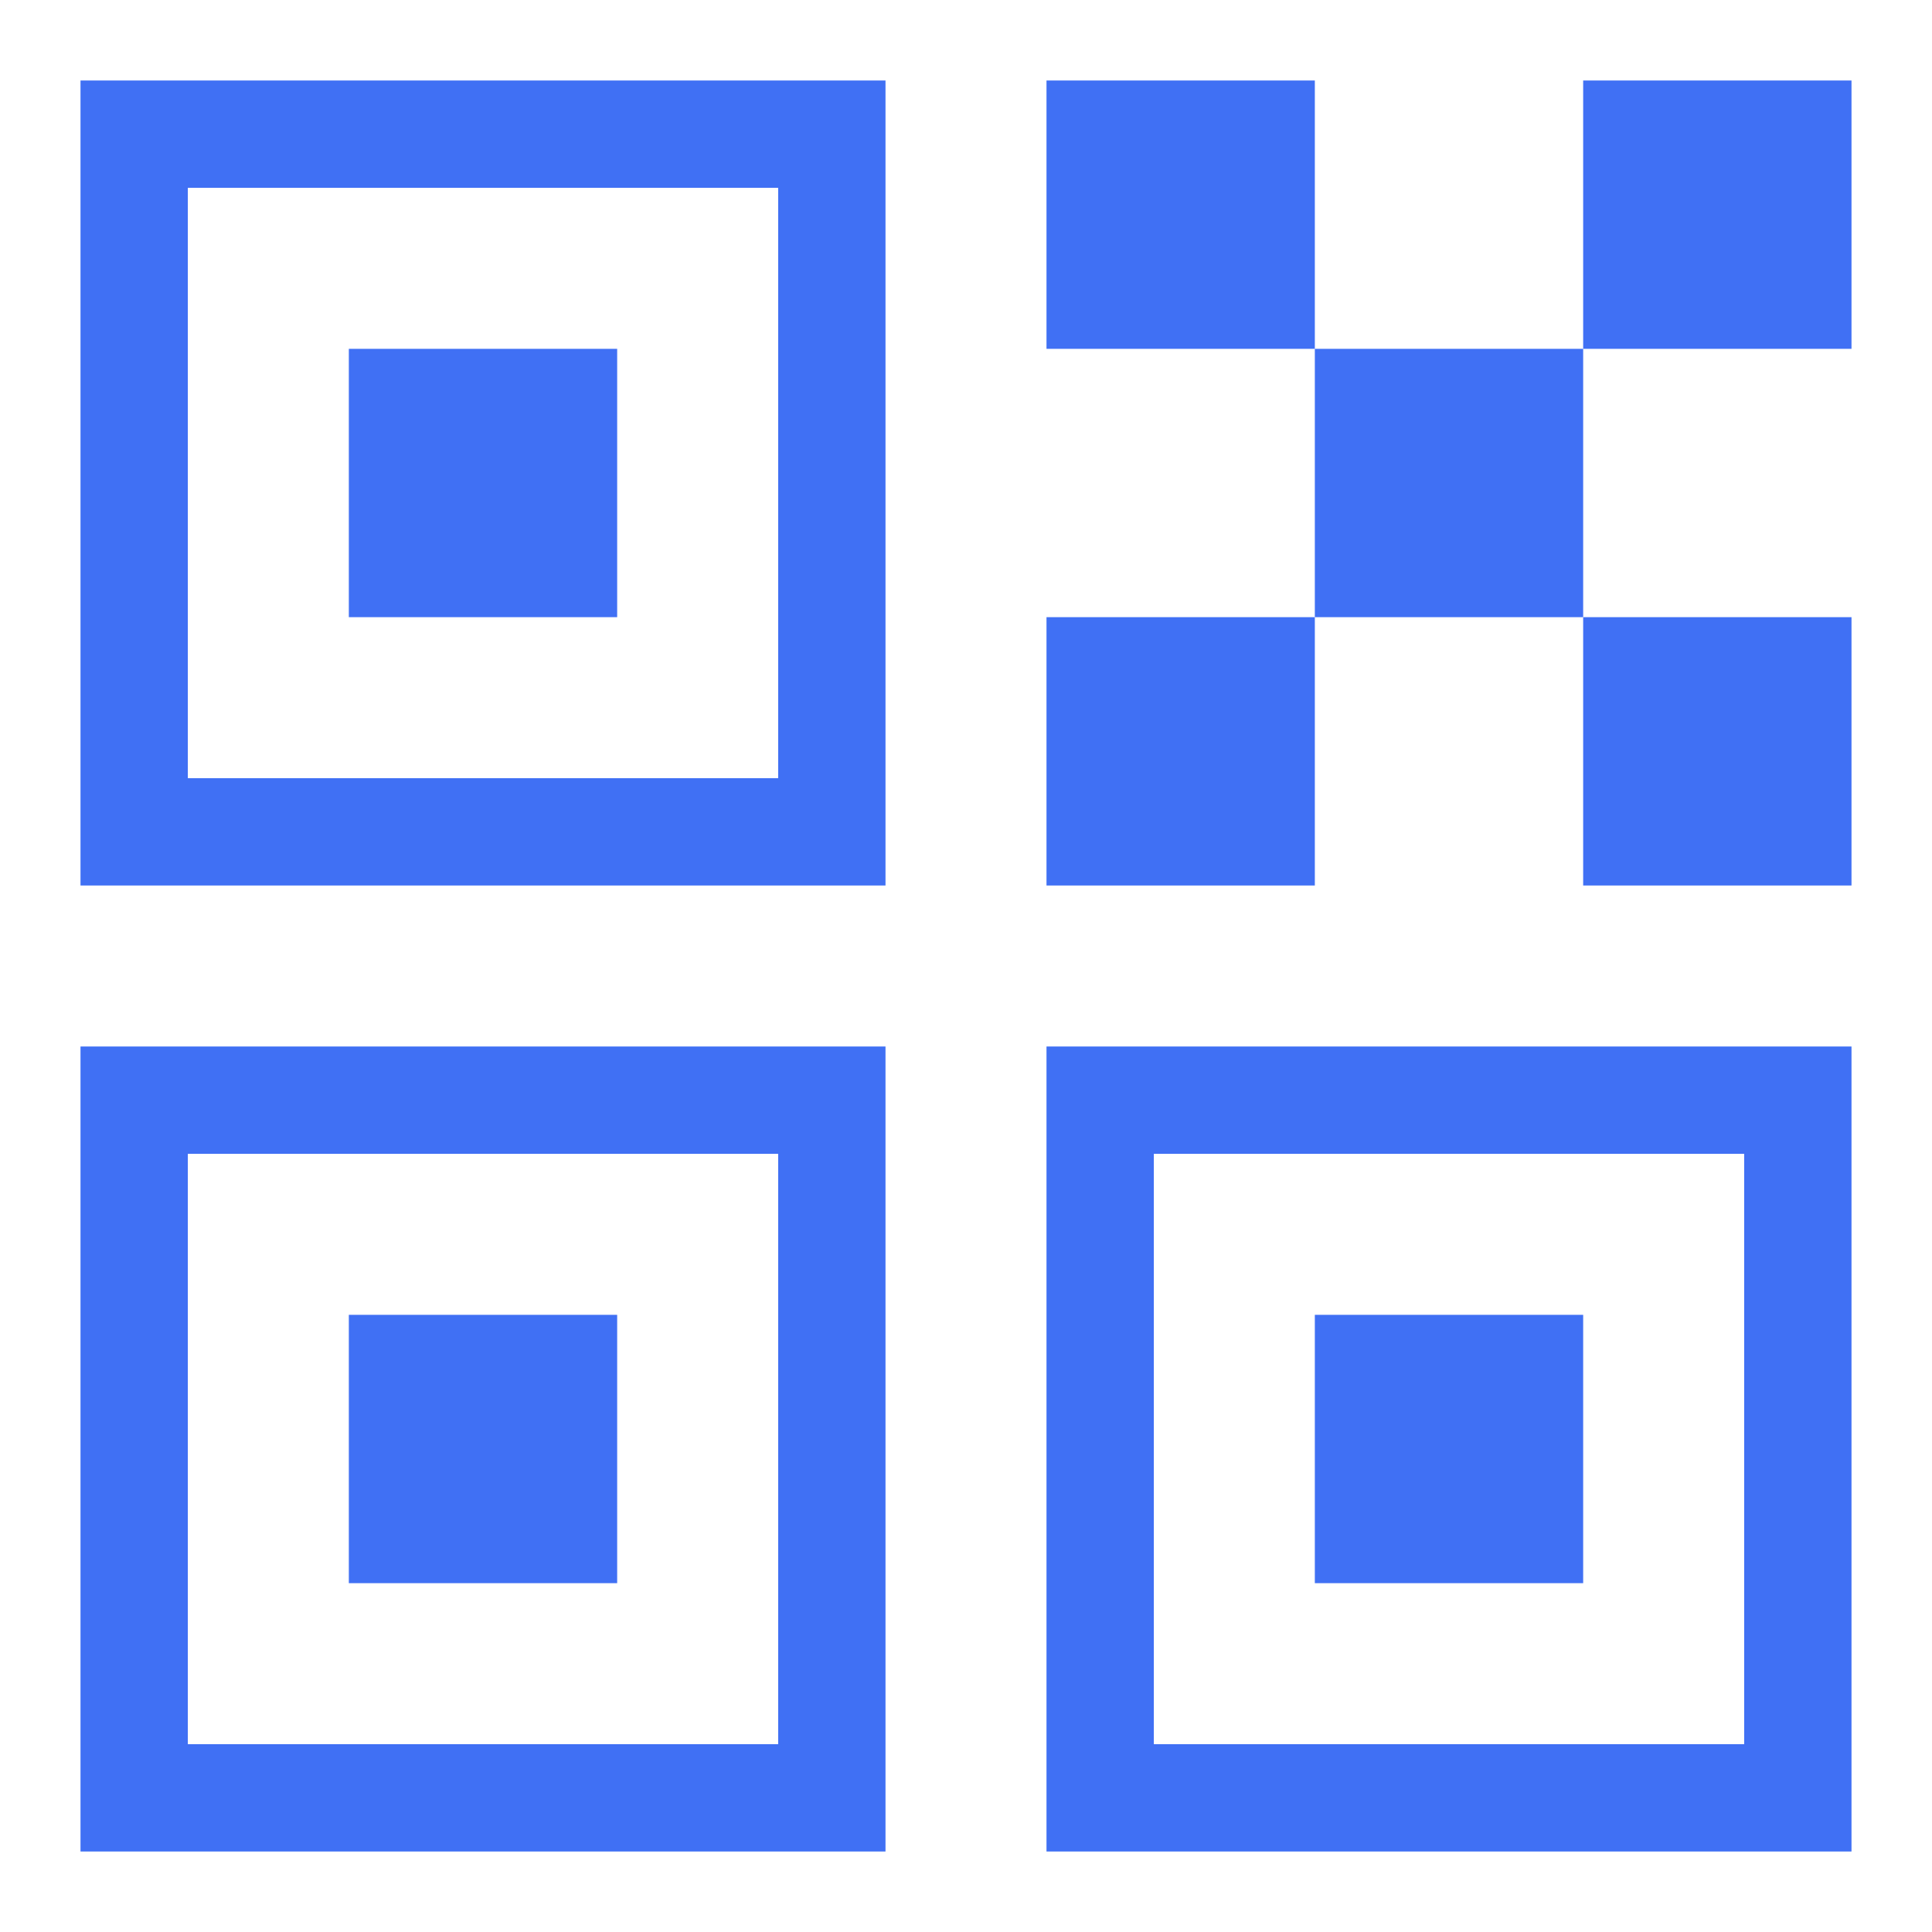
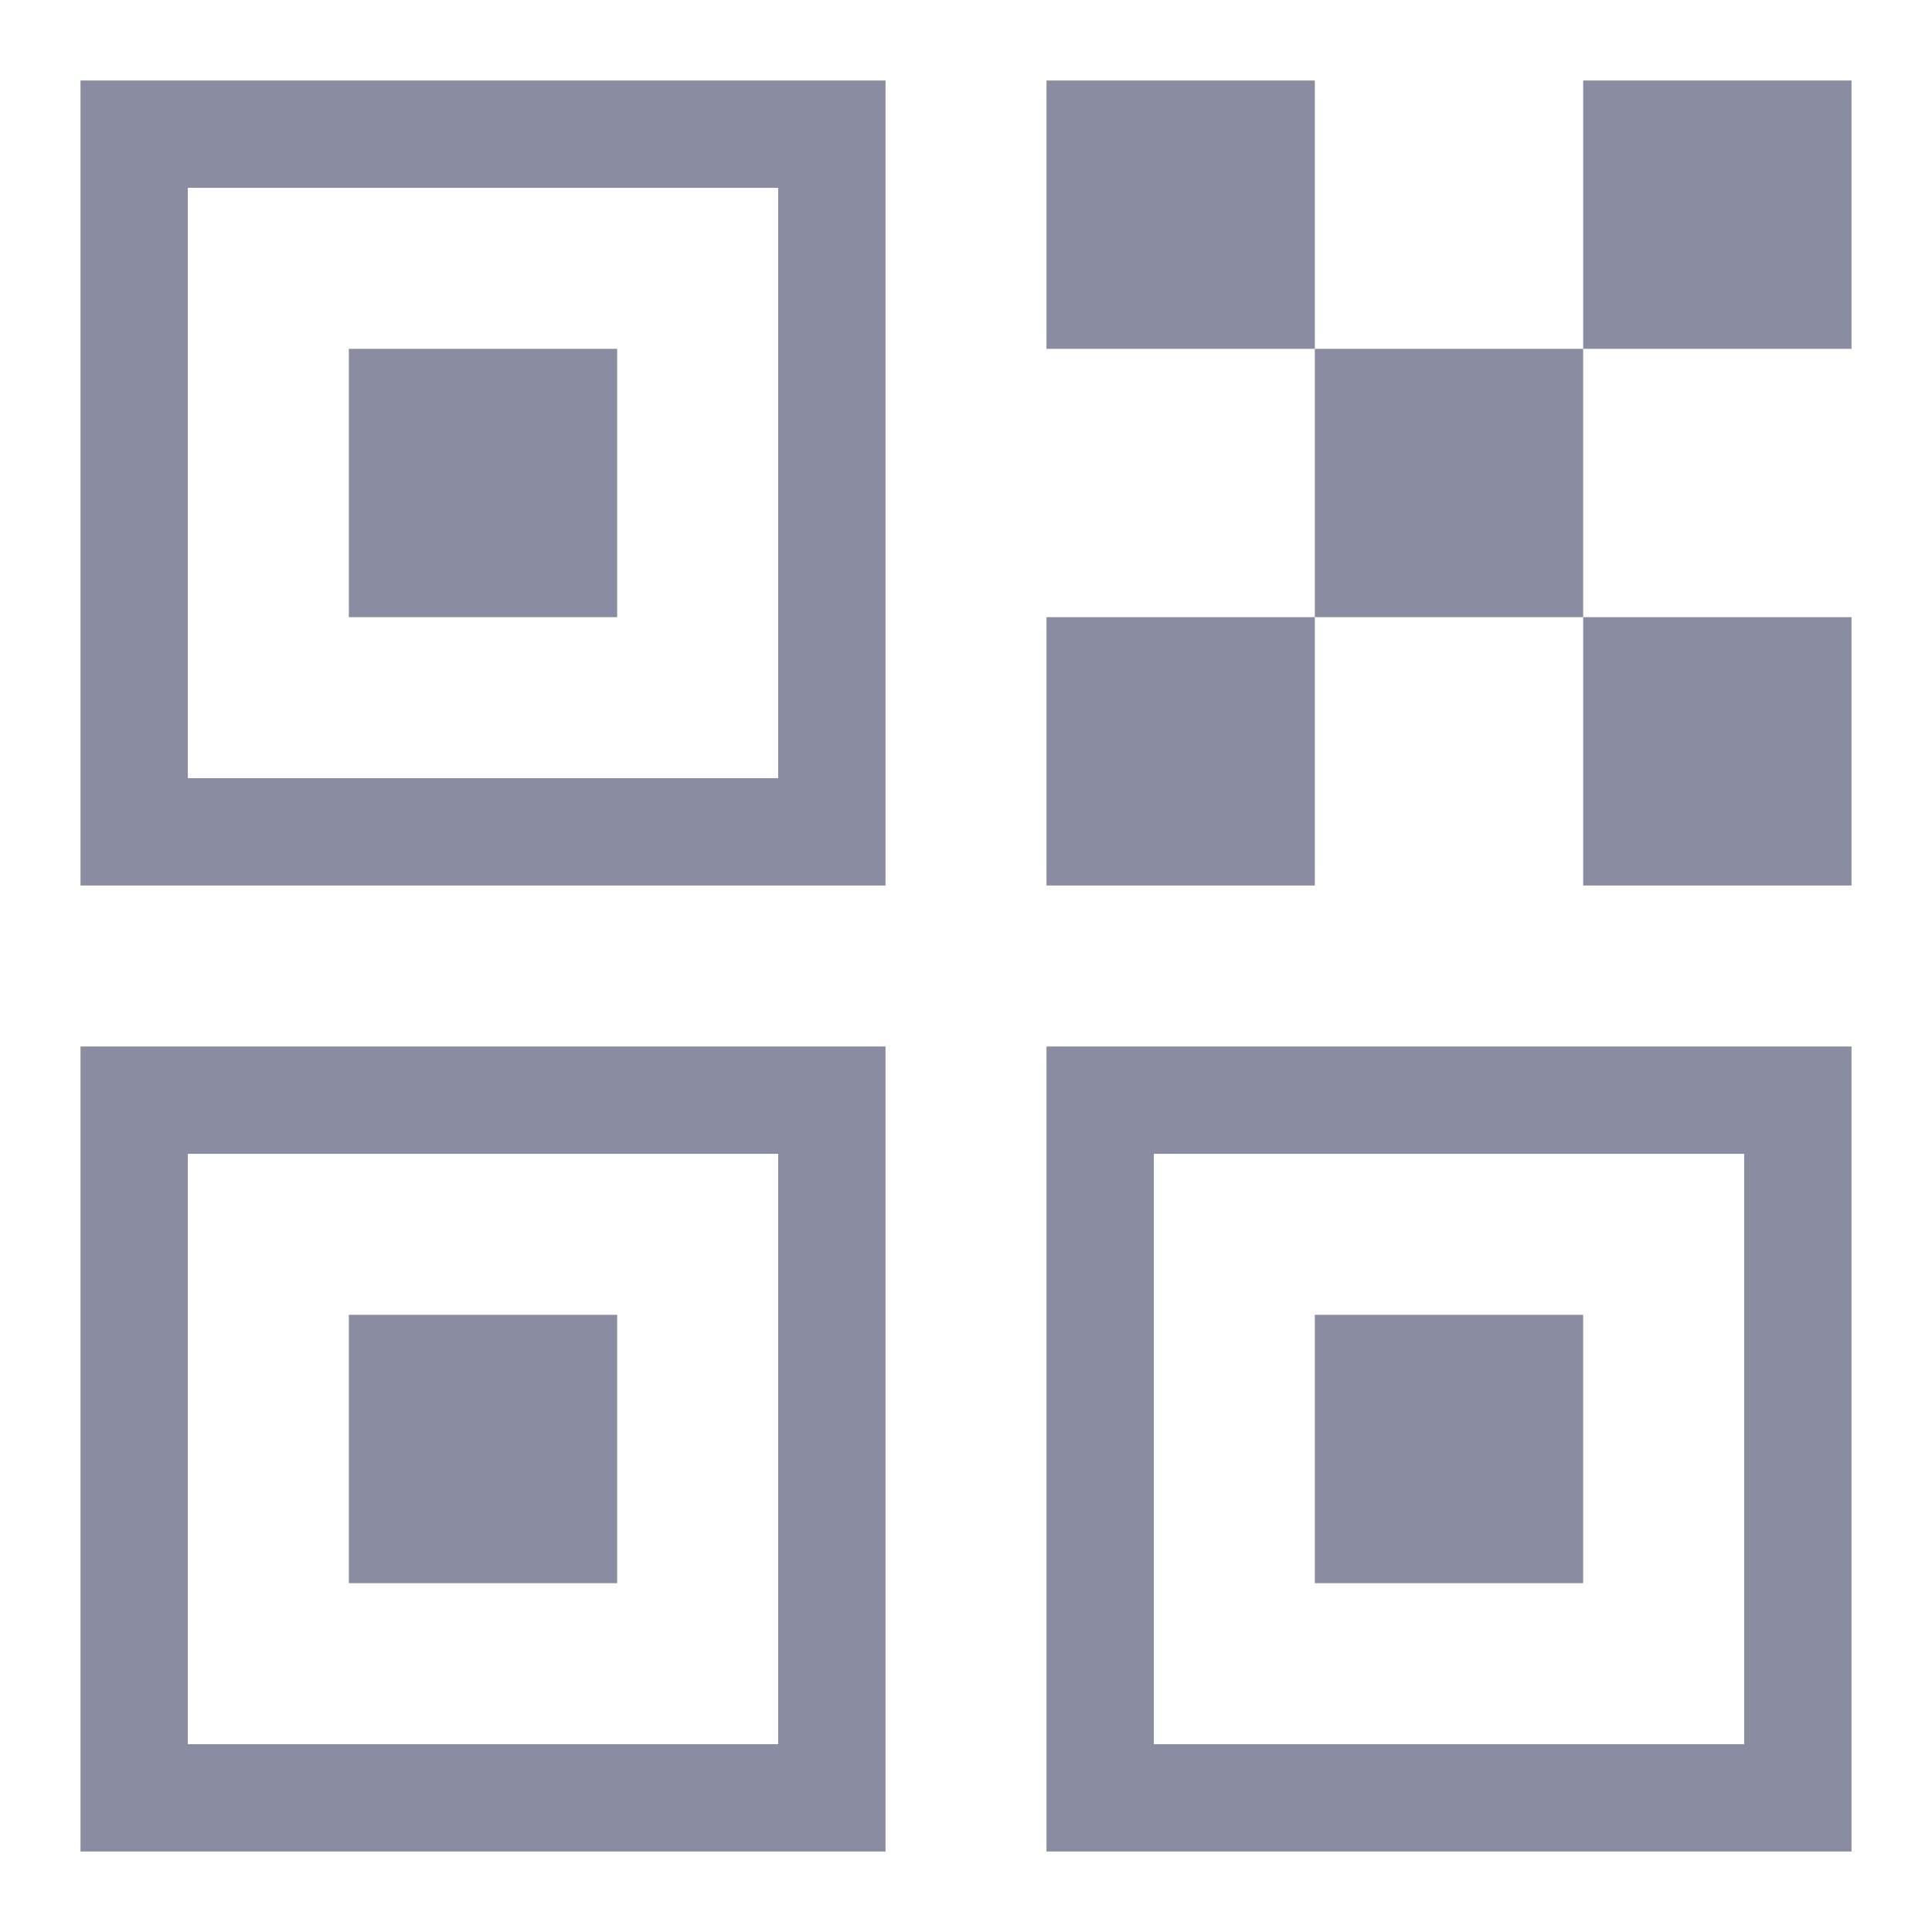
<svg xmlns="http://www.w3.org/2000/svg" width="18px" height="18px" viewBox="0 0 18 18" version="1.1">
  <g id="👨‍💻-Other-Wallet" stroke="none" stroke-width="1" fill="none" fill-rule="evenodd">
-     <g id="V2.3---Other-Wallet---Delegate-(QR-Code-clicked)" transform="translate(-418, -328)" fill="#4070F4" fill-rule="nonzero" stroke="#4070F4" stroke-width="0.5">
+     <g id="V2.3---Other-Wallet---Delegate-(QR-Code-clicked)" transform="translate(-418, -328)" fill="#8A8CA2" fill-rule="nonzero" stroke="#8A8CA2" stroke-width="0.5">
      <g id="QR-Code---hover" transform="translate(419, 329)">
        <path d="M6.5,0.5 L6.5,6.5 L0.5,6.5 L0.5,0.5 L6.5,0.5 L6.5,0.5 Z M7,0 L0,0 L0,7 L7,7 L7,0 Z" id="Shape" />
        <path d="M15.5,9.5 L15.5,15.5 L9.5,15.5 L9.5,9.5 L15.5,9.5 L15.5,9.5 Z M16,9 L9,9 L9,16 L16,16 L16,9 Z" id="Shape" />
        <path d="M6.5,9.5 L6.5,15.5 L0.5,15.5 L0.5,9.5 L6.5,9.5 L6.5,9.5 Z M7,9 L0,9 L0,16 L7,16 L7,9 Z" id="Shape" />
        <rect id="Rectangle" x="2.5" y="2.5" width="2" height="2" />
        <rect id="Rectangle" x="2.5" y="11.5" width="2" height="2" />
        <rect id="Rectangle" x="11.5" y="11.5" width="2" height="2" />
        <rect id="Rectangle" x="9" y="5" width="2" height="2" />
        <rect id="Rectangle" x="14" y="5" width="2" height="2" />
        <rect id="Rectangle" x="11.5" y="2.5" width="2" height="2" />
        <rect id="Rectangle" x="14" y="0" width="2" height="2" />
        <rect id="Rectangle" x="9" y="0" width="2" height="2" />
      </g>
    </g>
  </g>
</svg>
